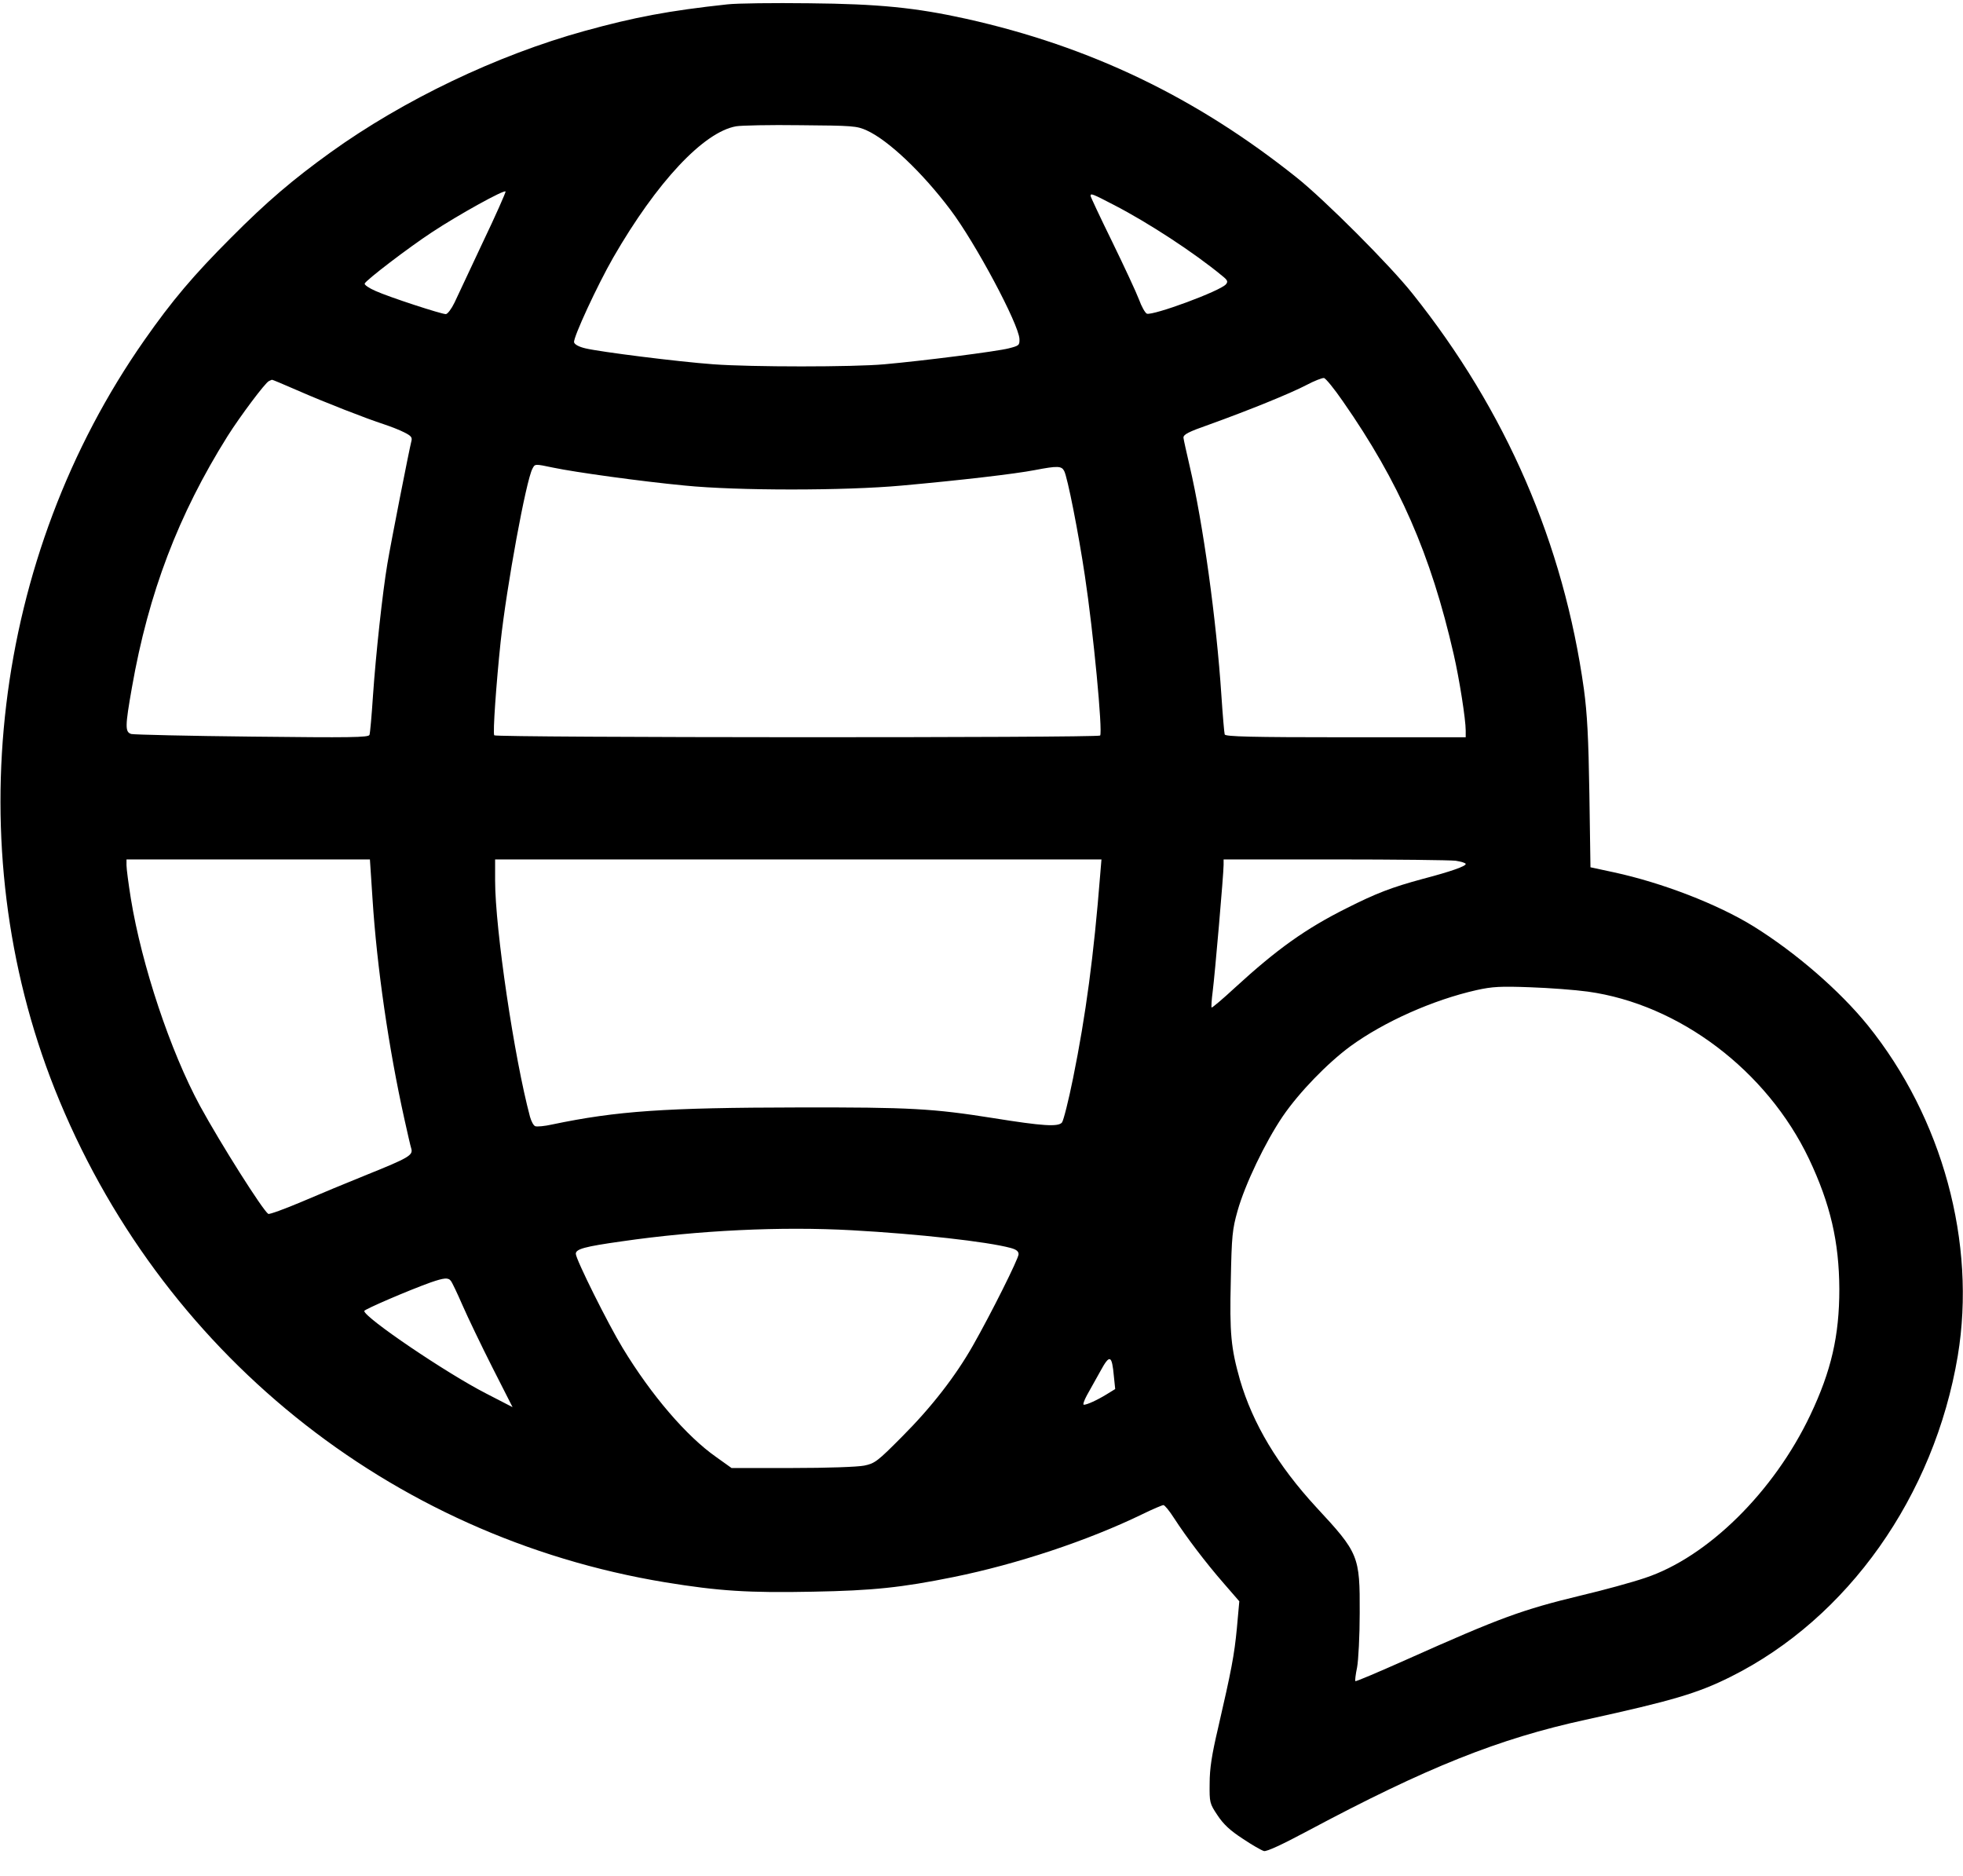
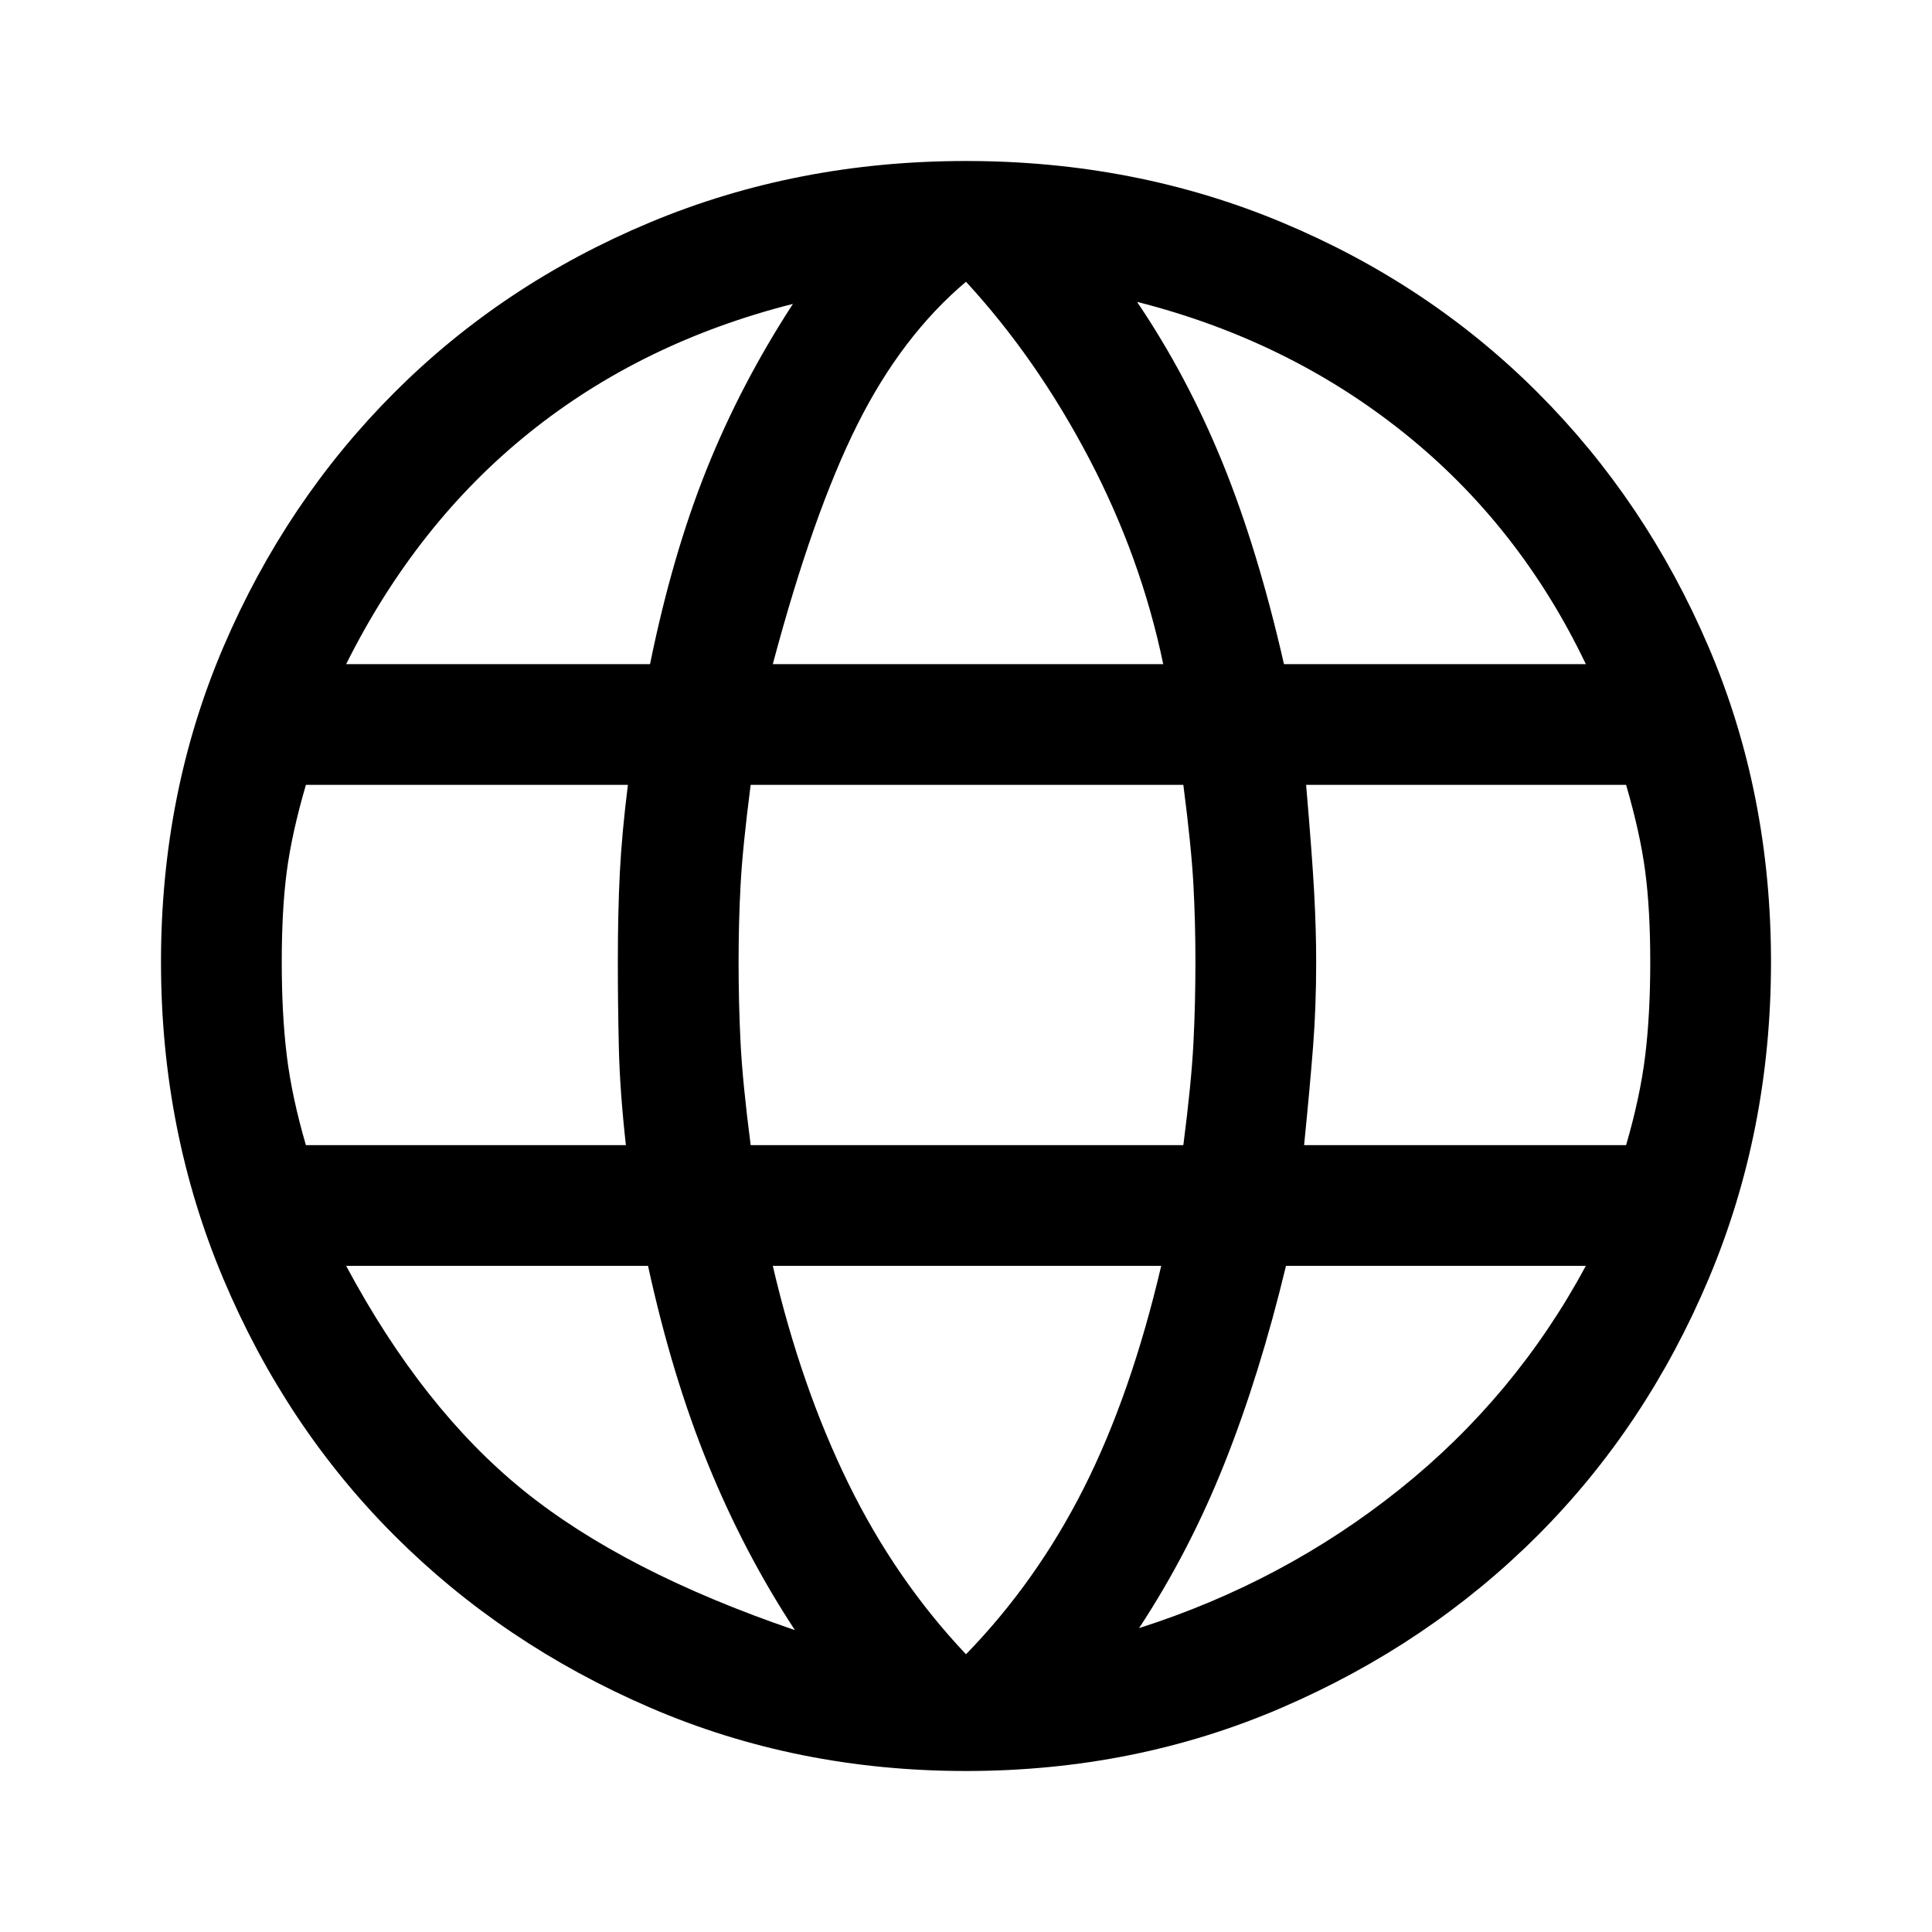
- <svg xmlns="http://www.w3.org/2000/svg" version="1.0" width="900pt" height="860pt" viewBox="0 0 900 860" preserveAspectRatio="xMidYMid meet">
-   <g transform="translate(0,860) scale(0.1,-0.1)" fill="#000000" stroke="none">
-     <path d="M3335 8580 c-269 -29 -427 -59 -655 -122 -402 -111 -830 -316 -1165 -557 -172 -124 -291 -225 -455 -390 -173 -173 -271 -289 -397 -469 -698 -996 -856 -2317 -412 -3435 478 -1201 1532 -2052 2799 -2261 245 -40 382 -49 677 -43 275 5 407 19 644 67 291 59 617 167 868 289 47 23 90 41 95 41 6 0 28 -27 49 -60 57 -88 145 -204 227 -298 l72 -83 -11 -122 c-12 -126 -25 -193 -87 -462 -28 -119 -38 -183 -38 -251 -1 -88 0 -92 36 -146 27 -41 58 -70 115 -107 43 -29 87 -54 98 -57 13 -3 84 30 200 92 547 292 876 423 1275 510 397 87 513 121 665 197 537 268 933 828 1041 1471 86 518 -70 1091 -413 1516 -129 159 -330 333 -523 453 -165 102 -419 200 -641 248 l-107 23 -5 336 c-4 259 -10 368 -25 480 -93 667 -357 1277 -786 1814 -104 131 -403 430 -531 532 -461 368 -946 601 -1516 728 -231 51 -400 68 -719 71 -162 2 -331 0 -375 -5z m639 -578 c99 -45 255 -193 383 -363 115 -152 314 -525 317 -593 1 -29 -2 -31 -49 -43 -54 -14 -391 -57 -570 -73 -142 -13 -611 -13 -785 0 -164 12 -520 57 -586 73 -30 7 -50 18 -52 28 -4 22 106 260 180 389 199 345 414 575 563 601 22 4 155 7 295 5 239 -2 258 -3 304 -24z m-1760 -512 c-58 -124 -117 -249 -130 -277 -14 -29 -32 -53 -40 -53 -21 0 -260 78 -322 106 -30 13 -52 28 -50 34 5 15 200 164 308 235 121 80 334 198 338 187 1 -4 -45 -109 -104 -232z m2894 170 c155 -80 367 -218 496 -325 24 -19 27 -26 17 -38 -25 -31 -335 -145 -363 -135 -8 4 -24 32 -36 65 -12 32 -67 150 -122 263 -55 112 -100 208 -100 212 0 13 8 10 108 -42z m1049 -900 c258 -370 403 -701 508 -1160 26 -113 55 -298 55 -349 l0 -31 -550 0 c-432 0 -552 3 -555 13 -2 6 -9 86 -15 177 -23 349 -84 790 -146 1055 -14 61 -27 118 -28 128 -1 15 22 27 119 61 175 63 371 142 445 181 36 19 72 33 80 32 8 -1 47 -49 87 -107z m-4795 51 c130 -57 318 -130 398 -156 30 -10 72 -26 93 -37 32 -16 38 -23 33 -41 -9 -34 -93 -460 -110 -562 -22 -130 -53 -415 -66 -605 -6 -91 -13 -171 -16 -179 -4 -12 -88 -13 -537 -8 -292 3 -542 9 -555 12 -29 9 -29 33 3 214 76 433 213 792 438 1151 56 89 174 247 190 253 6 3 13 6 14 6 1 1 53 -21 115 -48z m1175 -355 c100 -21 403 -63 603 -82 239 -24 733 -24 995 0 266 24 517 53 610 71 104 20 122 19 134 -4 15 -27 66 -286 95 -481 39 -258 82 -712 70 -732 -7 -11 -2771 -10 -2778 1 -7 10 9 235 29 426 28 259 117 742 146 796 12 23 10 23 96 5z m-829 -1978 c20 -311 74 -684 146 -1008 14 -63 28 -125 32 -137 8 -29 -14 -42 -203 -118 -87 -35 -222 -91 -301 -125 -78 -33 -147 -58 -152 -55 -25 16 -218 321 -313 495 -136 251 -267 644 -317 950 -11 69 -20 137 -20 153 l0 27 558 0 558 0 12 -182z m3336 110 c-29 -368 -66 -644 -124 -930 -21 -104 -44 -195 -51 -204 -17 -21 -90 -16 -314 20 -278 44 -379 50 -895 49 -612 -1 -831 -16 -1128 -78 -35 -8 -70 -11 -78 -8 -8 3 -18 22 -24 43 -72 269 -160 861 -160 1083 l0 97 1390 0 1390 0 -6 -72z m1630 66 c25 -4 46 -10 46 -15 0 -10 -66 -34 -196 -68 -144 -39 -214 -66 -349 -134 -190 -95 -321 -189 -513 -365 -56 -52 -105 -93 -107 -91 -2 3 0 36 5 74 10 77 50 539 50 580 l0 25 509 0 c279 0 529 -3 555 -6z m606 -600 c419 -58 821 -362 1014 -767 98 -207 138 -380 139 -597 0 -214 -37 -375 -133 -577 -167 -352 -471 -652 -758 -747 -59 -20 -190 -56 -292 -80 -273 -66 -371 -102 -803 -295 -126 -56 -231 -101 -233 -98 -2 2 1 30 8 63 6 32 12 145 12 249 1 262 -4 275 -199 485 -177 192 -291 383 -350 584 -41 145 -48 212 -42 456 4 204 7 234 31 319 34 121 127 315 207 433 76 111 205 244 311 322 154 112 378 212 578 257 72 16 110 18 245 13 88 -3 207 -12 265 -20z m-3374 -1094 c306 -17 619 -52 727 -81 26 -7 37 -15 37 -29 0 -20 -126 -272 -209 -418 -80 -141 -191 -284 -325 -418 -113 -114 -125 -123 -174 -133 -31 -6 -166 -11 -331 -11 l-277 0 -70 50 c-136 95 -298 284 -429 500 -67 110 -215 407 -215 432 0 22 40 33 210 57 352 51 732 69 1056 51z m-1839 -232 c6 -7 30 -58 54 -113 24 -55 85 -182 136 -283 l93 -183 -122 63 c-180 92 -558 348 -558 378 0 7 199 93 305 131 61 21 80 23 92 7z m3040 -438 l6 -58 -39 -24 c-44 -27 -90 -48 -105 -48 -5 0 1 19 14 43 13 23 41 73 62 111 43 79 53 75 62 -24z" />
-   </g>
+ <svg xmlns="http://www.w3.org/2000/svg" height="48" width="48">
+   <path d="M24 44q-4.2 0-7.85-1.575Q12.5 40.85 9.8 38.15q-2.7-2.7-4.25-6.375Q4 28.1 4 23.9t1.55-7.825Q7.1 12.45 9.8 9.75t6.35-4.225Q19.8 4 24 4q4.2 0 7.85 1.525Q35.5 7.05 38.2 9.75q2.7 2.7 4.25 6.325Q44 19.7 44 23.9t-1.55 7.875Q40.9 35.45 38.2 38.15t-6.35 4.275Q28.2 44 24 44Zm0-2.9q1.75-1.8 2.925-4.125Q28.1 34.65 28.85 31.45H19.2q.7 3 1.875 5.4Q22.25 39.25 24 41.1Zm-4.25-.6q-1.25-1.9-2.15-4.1-.9-2.2-1.5-4.95H8.6Q10.5 35 13 37.025q2.5 2.025 6.75 3.475Zm8.55-.05q3.6-1.15 6.475-3.45 2.875-2.3 4.625-5.55h-7.45q-.65 2.7-1.525 4.9-.875 2.2-2.125 4.1Zm-20.7-12h7.95q-.15-1.35-.175-2.425-.025-1.075-.025-2.125 0-1.25.05-2.225.05-.975.2-2.175h-8q-.35 1.2-.475 2.15T7 23.9q0 1.3.125 2.325.125 1.025.475 2.225Zm11.05 0H29.4q.2-1.55.25-2.525.05-.975.05-2.025 0-1-.05-1.925T29.4 19.5H18.65q-.2 1.55-.25 2.475-.05.925-.05 1.925 0 1.05.05 2.025.05.975.25 2.525Zm13.75 0h8q.35-1.2.475-2.225Q41 25.2 41 23.9q0-1.3-.125-2.25T40.4 19.5h-7.95q.15 1.75.2 2.675.05.925.05 1.725 0 1.1-.075 2.075-.075.975-.225 2.475Zm-.5-11.95h7.5q-1.65-3.45-4.525-5.75Q32 8.45 28.25 7.5q1.25 1.85 2.125 4t1.525 5Zm-12.7 0h9.7q-.55-2.65-1.85-5.125T24 7q-1.6 1.35-2.7 3.55-1.1 2.2-2.1 5.95Zm-10.6 0h7.55q.55-2.7 1.4-4.825.85-2.125 2.15-4.125-3.75.95-6.55 3.2T8.6 16.5Z" />
</svg>
